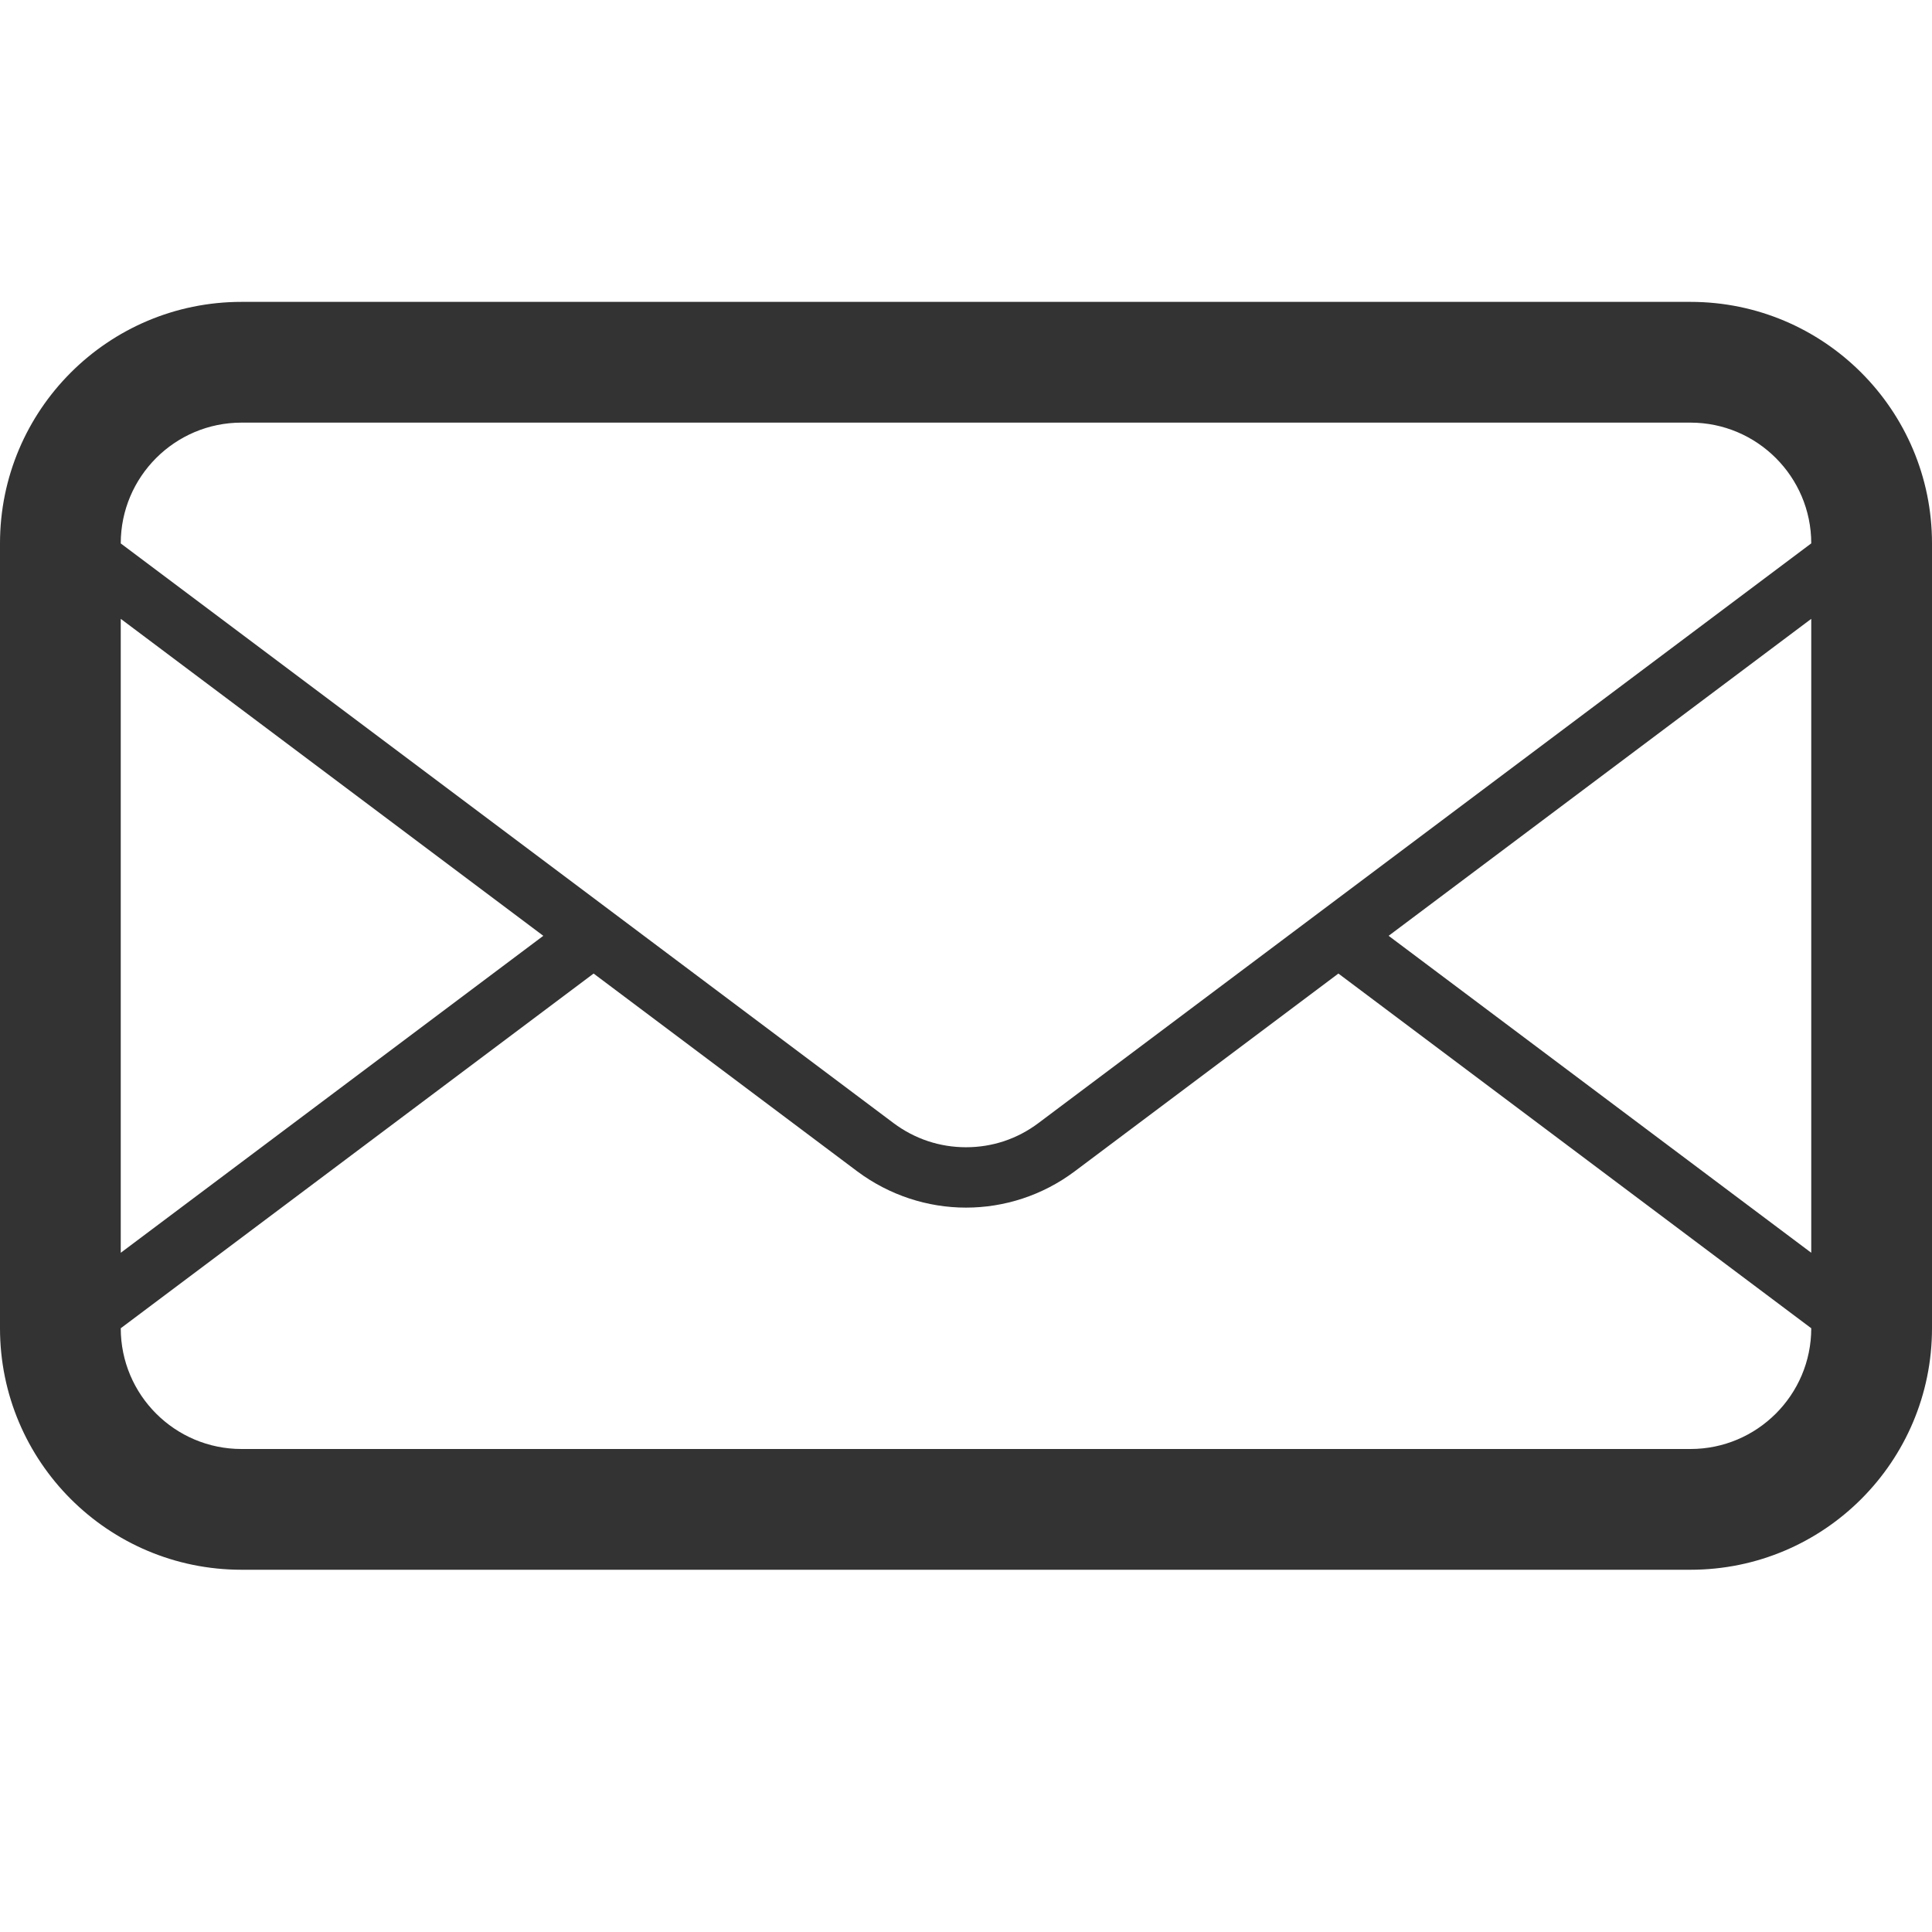
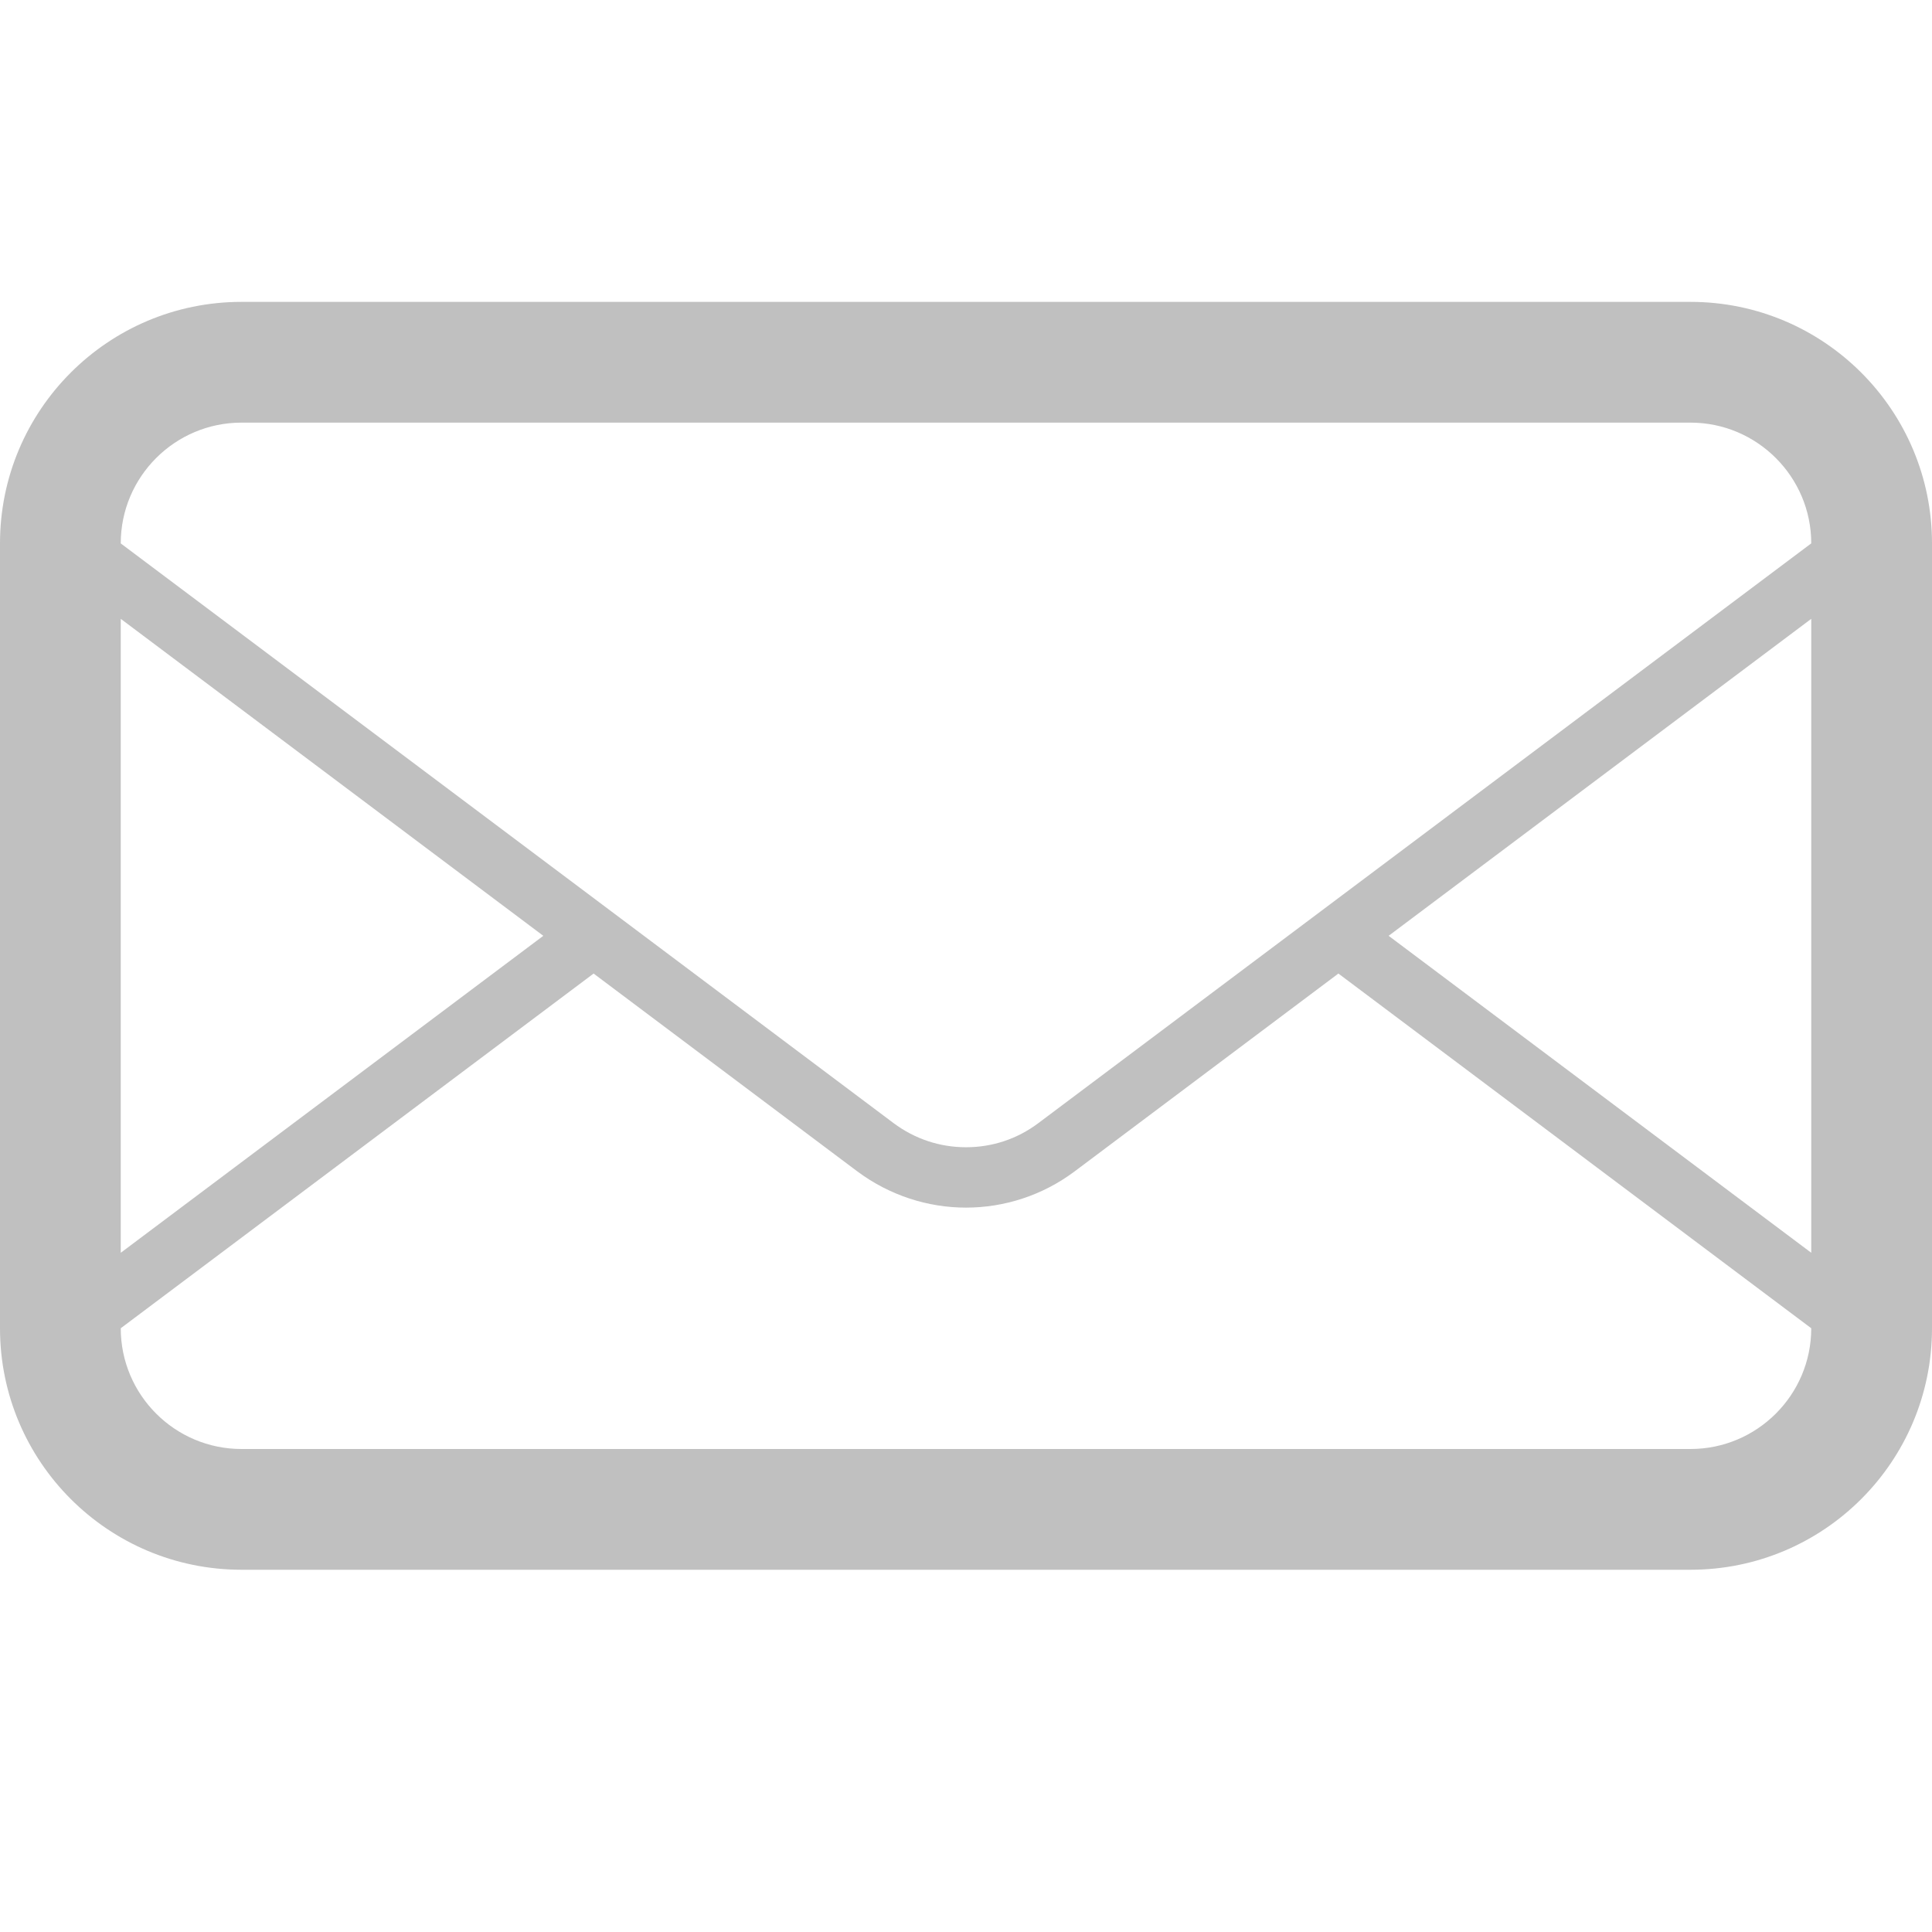
<svg xmlns="http://www.w3.org/2000/svg" version="1.1" id="Layer_1" x="0px" y="0px" width="32px" height="32px" viewBox="0 0 32 32" enable-background="new 0 0 32 32" xml:space="preserve">
-   <path id="mail" fill="#333333" d="M28,5H4C1.791,5,0,6.792,0,9v13c0,2.209,1.791,4,4,4h24c2.209,0,4-1.791,4-4V9 C32,6.792,30.209,5,28,5z M2,10.25l6.999,5.25L2,20.75V10.25z M30,22c0,1.104-0.898,2-2,2H4c-1.103,0-2-0.896-2-2l7.832-5.875 l4.368,3.277c0.533,0.397,1.166,0.6,1.8,0.6c0.633,0,1.266-0.201,1.799-0.6l4.369-3.277L30,22L30,22z M30,20.75l-7-5.25l7-5.25 V20.75z M17.199,18.602c-0.35,0.263-0.763,0.4-1.199,0.4s-0.851-0.139-1.2-0.4L10.665,15.5l-0.833-0.625L2,9.001V9 c0-1.103,0.897-2,2-2h24c1.102,0,2,0.897,2,2L17.199,18.602z" />
+   <path id="mail" fill="#c0c0c0" d="M28,5H4C1.791,5,0,6.792,0,9v13c0,2.209,1.791,4,4,4h24c2.209,0,4-1.791,4-4V9 C32,6.792,30.209,5,28,5z M2,10.25l6.999,5.25L2,20.75V10.25z M30,22c0,1.104-0.898,2-2,2H4c-1.103,0-2-0.896-2-2l7.832-5.875 l4.368,3.277c0.533,0.397,1.166,0.6,1.8,0.6c0.633,0,1.266-0.201,1.799-0.6l4.369-3.277L30,22L30,22z M30,20.75l-7-5.25l7-5.25 V20.75z M17.199,18.602c-0.35,0.263-0.763,0.4-1.199,0.4s-0.851-0.139-1.2-0.4L10.665,15.5l-0.833-0.625L2,9.001V9 c0-1.103,0.897-2,2-2h24c1.102,0,2,0.897,2,2L17.199,18.602z" />
</svg>
